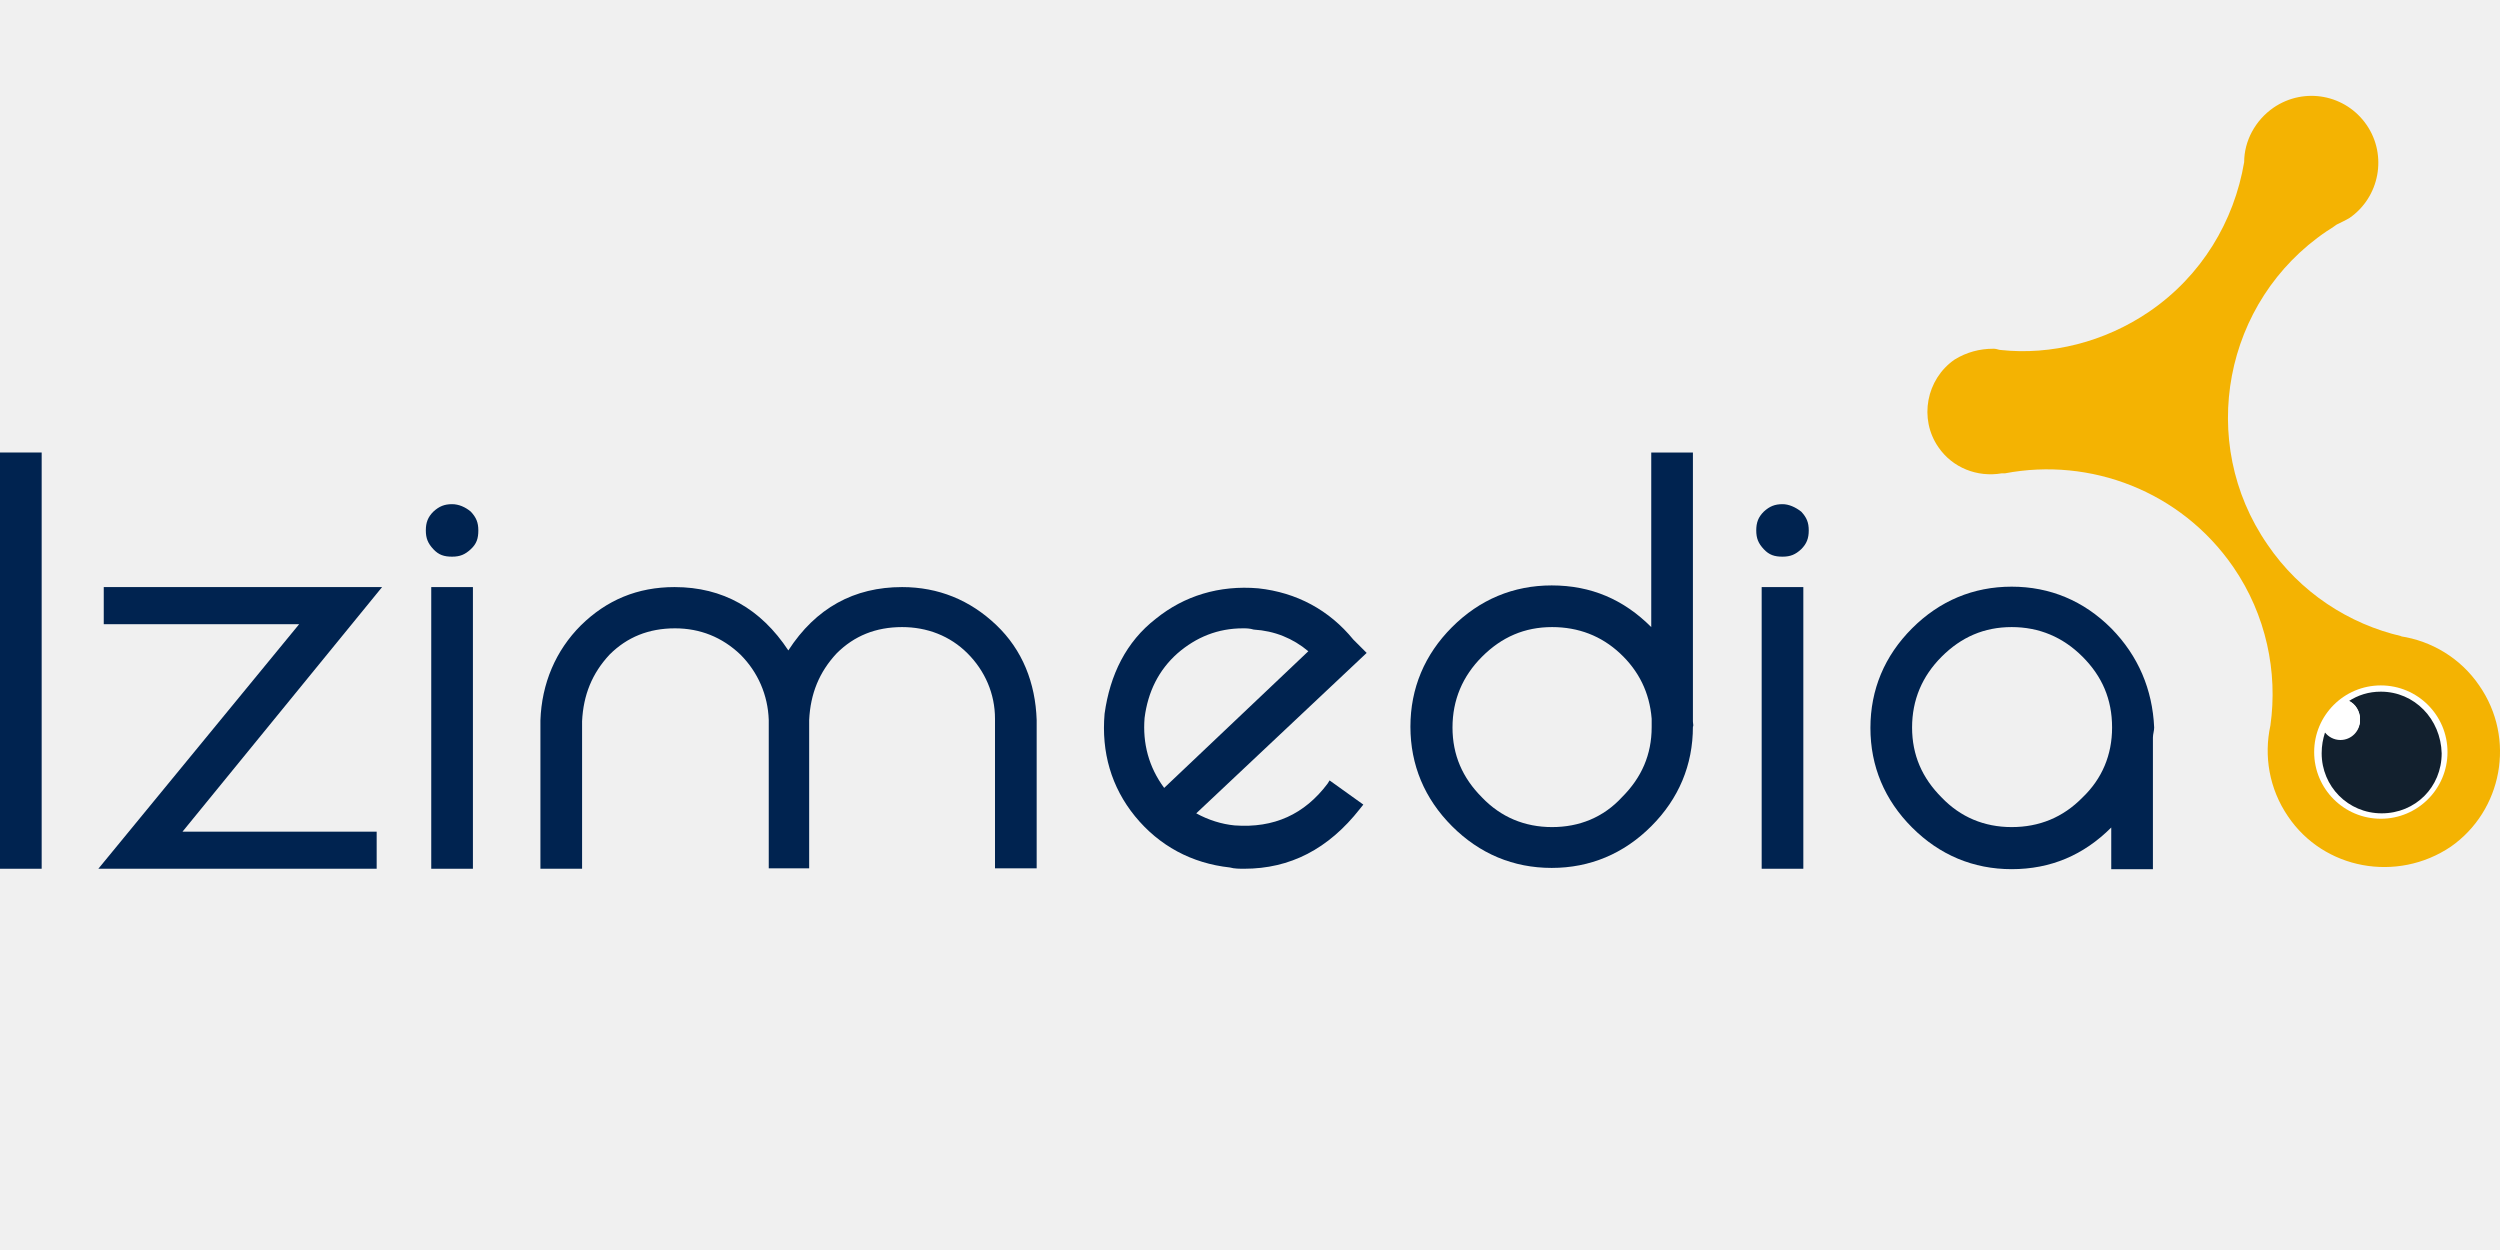
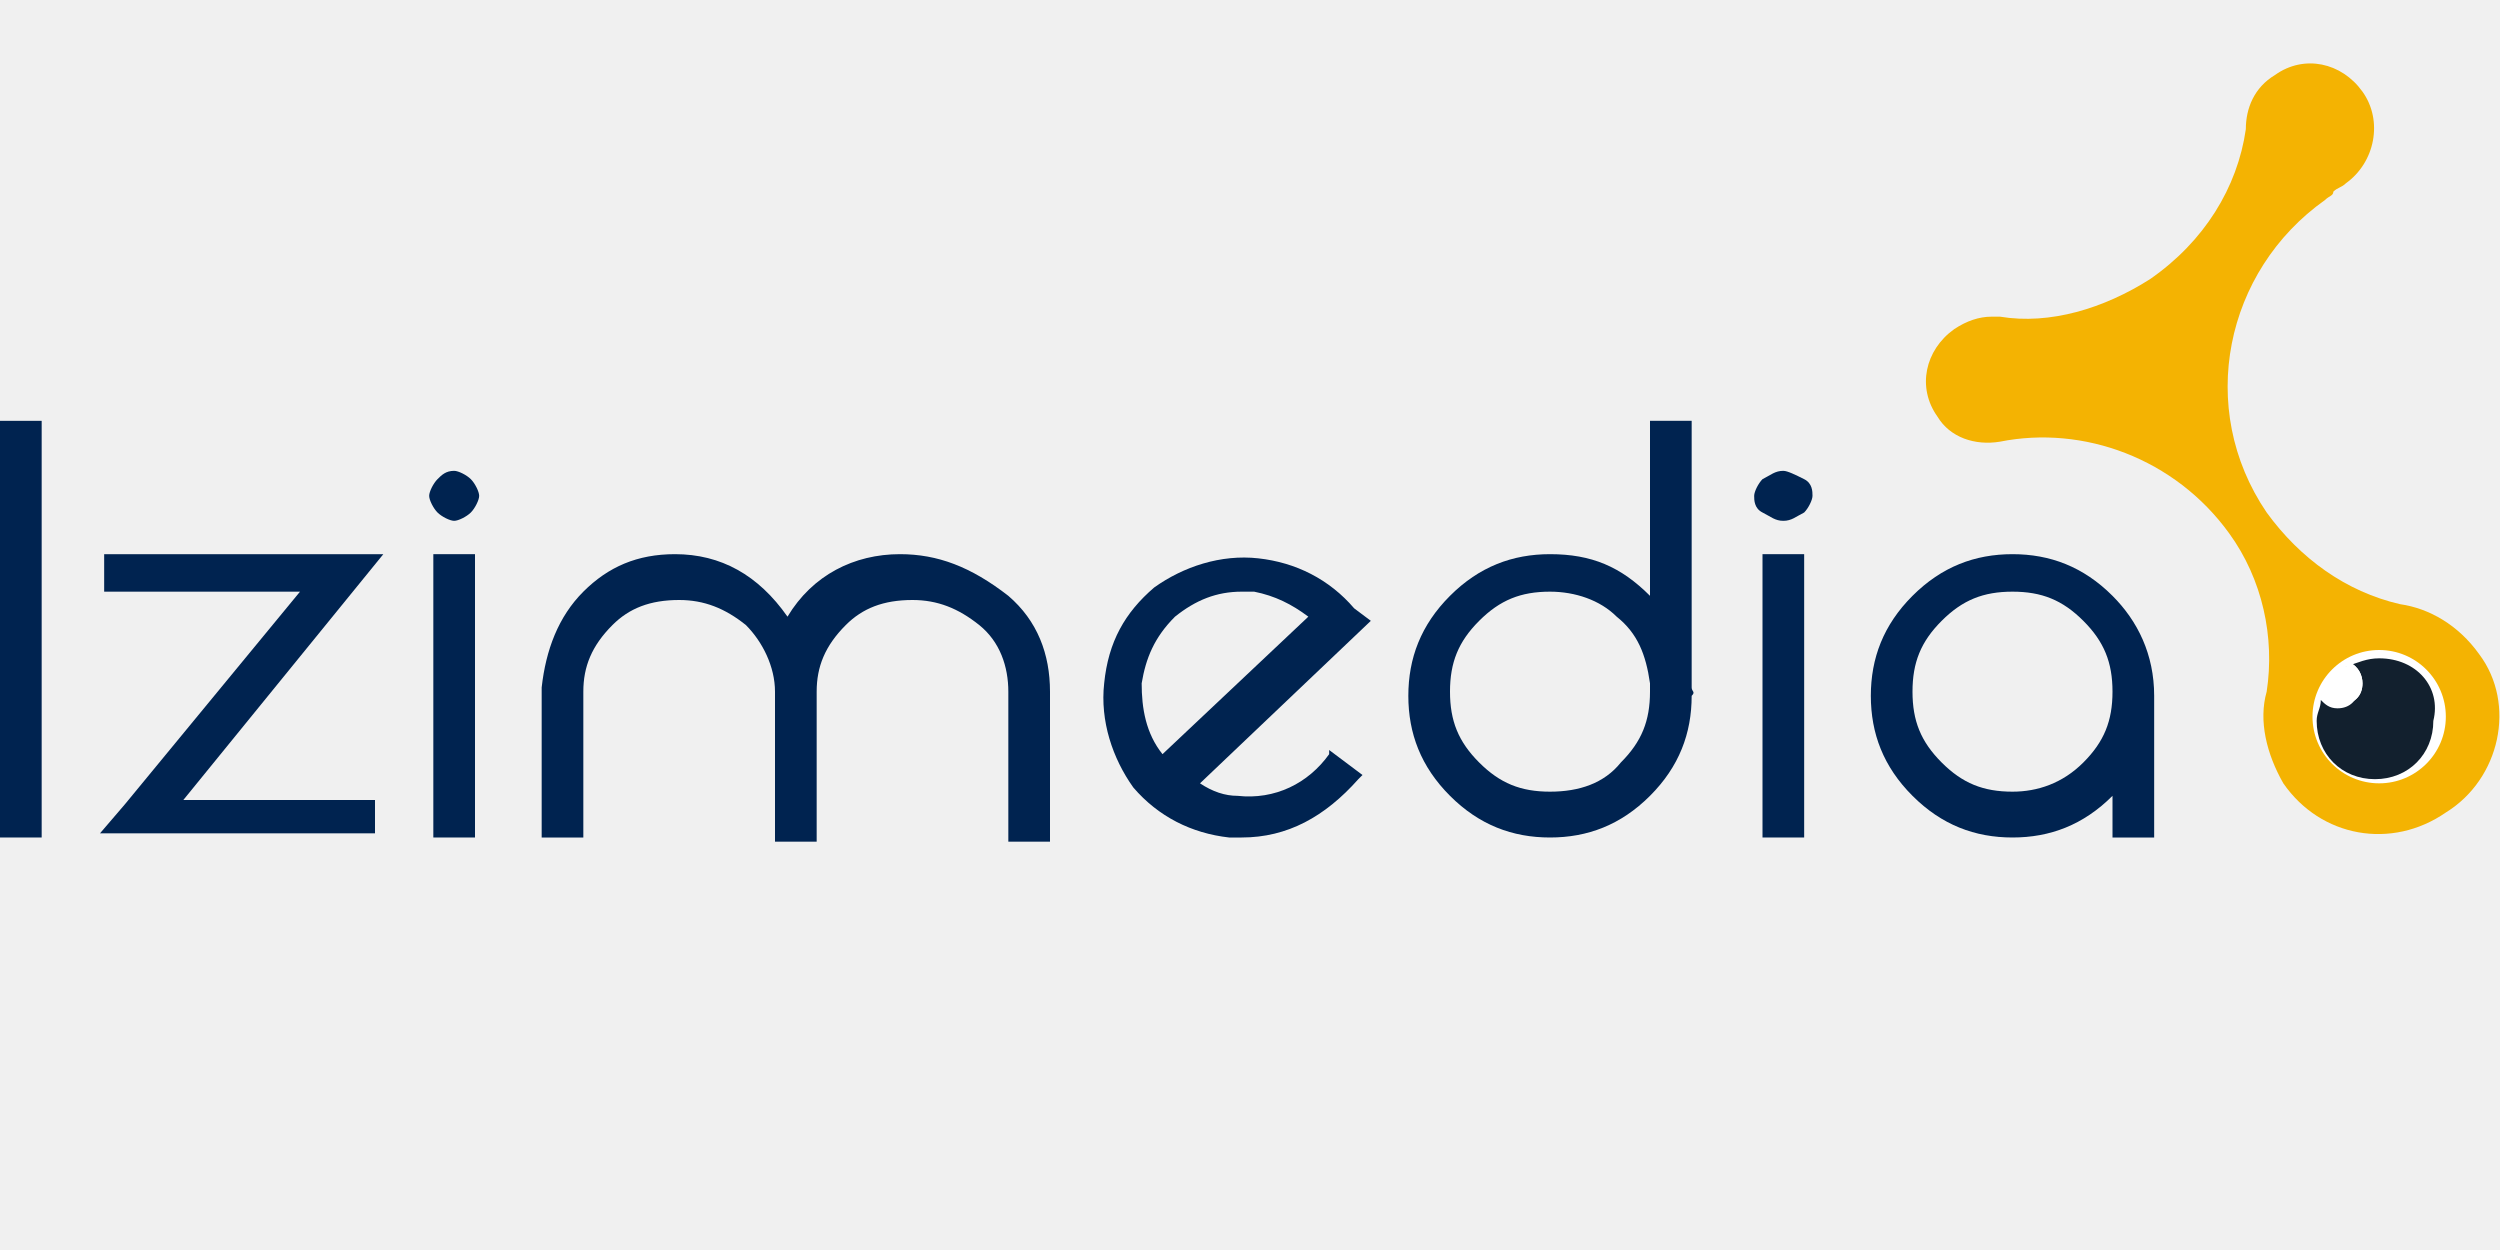
- <svg xmlns="http://www.w3.org/2000/svg" version="1.1" id="Capa_1" x="0px" y="0px" viewBox="0 0 60 30" style="enable-background:new 0 0 60 30;" xml:space="preserve">
+ <svg xmlns="http://www.w3.org/2000/svg" class="logo" width="114" height="57" version="1.1" id="Capa_1" x="0px" y="0px" viewBox="0 0 60 28.4" style="enable-background:new 0 0 60 28.4;" xml:space="preserve">
  <style type="text/css">
	.st0{fill:#F4B302;}
	.st1{fill:#FFFFFF;}
	.st2{fill:#12202E;}
	.st3{fill:#002350;}
</style>
  <g>
    <g>
      <g>
        <g>
-           <path class="st0" d="M59.5,16.45c-0.45-0.66-1.15-1.07-1.89-1.18c0,0,0,0,0.03,0c-1.26-0.29-2.44-1.05-3.22-2.2      c-1.7-2.46-1.05-5.85,1.42-7.52c0.08-0.05,0.16-0.1,0.24-0.16c0.1-0.05,0.21-0.1,0.31-0.16C57.11,4.73,57.3,3.73,56.8,3      s-1.49-0.92-2.23-0.42c-0.45,0.31-0.71,0.81-0.71,1.31l0,0c-0.24,1.42-1.02,2.73-2.28,3.59c-1.07,0.73-2.36,1.05-3.56,0.92      c-0.05,0-0.1-0.03-0.16-0.03h-0.03l0,0c-0.31,0-0.63,0.08-0.92,0.26c-0.68,0.47-0.86,1.42-0.39,2.1      c0.34,0.5,0.94,0.73,1.52,0.63l0,0c0,0,0,0,0.03,0s0.03,0,0.05,0c2.04-0.39,4.22,0.42,5.48,2.25c0.79,1.15,1.07,2.52,0.89,3.8      c-0.16,0.73-0.03,1.52,0.42,2.18c0.86,1.28,2.62,1.6,3.91,0.73C60.05,19.46,60.39,17.73,59.5,16.45z" />
-           <circle class="st1" cx="57.14" cy="18.05" r="1.6" />
-           <path class="st2" d="M57.14,16.6c-0.29,0-0.55,0.08-0.79,0.24c0.16,0.08,0.29,0.24,0.29,0.45c0,0.26-0.21,0.47-0.47,0.47      c-0.16,0-0.29-0.08-0.37-0.18c-0.05,0.16-0.08,0.31-0.08,0.5c0,0.79,0.63,1.44,1.44,1.44c0.81,0,1.44-0.63,1.44-1.44      C58.58,17.26,57.95,16.6,57.14,16.6z" />
-           <path class="st1" d="M55.8,17.55c0.08,0.1,0.21,0.18,0.37,0.18c0.26,0,0.47-0.21,0.47-0.47c0-0.18-0.1-0.37-0.29-0.45      C56.12,17,55.91,17.26,55.8,17.55z" />
+           <path class="st0" d="M59.5,14.9c-0.5-0.7-1.2-1.1-1.9-1.2c0,0,0,0,0,0c-1.3-0.3-2.4-1.1-3.2-2.2c-1.7-2.5-1-5.8,1.4-7.5      c0.1-0.1,0.2-0.1,0.2-0.2c0.1-0.1,0.2-0.1,0.3-0.2c0.7-0.5,0.9-1.5,0.4-2.2S55.3,0.5,54.6,1c-0.5,0.3-0.7,0.8-0.7,1.3l0,0      c-0.2,1.4-1,2.7-2.3,3.6c-1.1,0.7-2.4,1.1-3.6,0.9c0,0-0.1,0-0.2,0h0l0,0c-0.3,0-0.6,0.1-0.9,0.3c-0.7,0.5-0.9,1.4-0.4,2.1      c0.3,0.5,0.9,0.7,1.5,0.6l0,0c0,0,0,0,0,0s0,0,0,0c2-0.4,4.2,0.4,5.5,2.2c0.8,1.1,1.1,2.5,0.9,3.8c-0.2,0.7,0,1.5,0.4,2.2      c0.9,1.3,2.6,1.6,3.9,0.7C60,17.9,60.4,16.1,59.5,14.9z" />
+           <circle class="st1" cx="57.1" cy="16.4" r="1.6" />
+           <path class="st2" d="M57.1,15c-0.3,0-0.5,0.1-0.8,0.2c0.2,0.1,0.3,0.2,0.3,0.5c0,0.3-0.2,0.5-0.5,0.5c-0.2,0-0.3-0.1-0.4-0.2      c0,0.2-0.1,0.3-0.1,0.5c0,0.8,0.6,1.4,1.4,1.4c0.8,0,1.4-0.6,1.4-1.4C58.6,15.7,58,15,57.1,15z" />
+           <path class="st1" d="M55.8,15.9c0.1,0.1,0.2,0.2,0.4,0.2c0.3,0,0.5-0.2,0.5-0.5c0-0.2-0.1-0.4-0.3-0.5      C56.1,15.4,55.9,15.7,55.8,15.9z" />
        </g>
-         <path class="st1" d="M55.8,17.55c0.08,0.1,0.21,0.18,0.37,0.18c0.26,0,0.47-0.21,0.47-0.47c0-0.18-0.1-0.37-0.29-0.45     C56.12,17,55.91,17.26,55.8,17.55z" />
+         <path class="st1" d="M55.8,15.9c0.1,0.1,0.2,0.2,0.4,0.2c0.3,0,0.5-0.2,0.5-0.5c0-0.2-0.1-0.4-0.3-0.5     C56.1,15.4,55.9,15.7,55.8,15.9z" />
      </g>
    </g>
-     <rect y="10.86" class="st3" width="1" height="9.99" />
-     <polygon class="st3" points="2.49,14.09 2.49,14.98 7.18,14.98 2.96,20.12 2.36,20.85 9.04,20.85 9.04,19.96 4.38,19.96    9.17,14.09  " />
-     <path class="st3" d="M10.85,12.1c-0.18,0-0.31,0.05-0.45,0.18c-0.13,0.13-0.18,0.26-0.18,0.45s0.05,0.31,0.18,0.45   s0.26,0.18,0.45,0.18s0.31-0.05,0.45-0.18s0.18-0.26,0.18-0.45s-0.05-0.31-0.18-0.45C11.17,12.17,11.01,12.1,10.85,12.1z" />
-     <rect x="10.35" y="14.09" class="st3" width="1" height="6.76" />
-     <path class="st3" d="M21.65,14.09c-1.15,0-2.07,0.5-2.73,1.52c-0.66-1-1.57-1.52-2.73-1.52c-0.89,0-1.63,0.31-2.25,0.92   c-0.6,0.6-0.94,1.39-0.97,2.28v3.56h1v-3.54c0.03-0.63,0.24-1.15,0.66-1.6c0.42-0.42,0.94-0.63,1.57-0.63   c0.6,0,1.13,0.21,1.57,0.63c0.42,0.42,0.66,0.97,0.68,1.57v3.56h0.97v-3.56c0.03-0.63,0.24-1.15,0.66-1.6   c0.42-0.42,0.94-0.63,1.57-0.63c0.6,0,1.15,0.21,1.57,0.63c0.42,0.42,0.66,0.97,0.66,1.57v3.59h1v-3.56   c-0.03-0.89-0.34-1.68-0.97-2.28C23.28,14.4,22.52,14.09,21.65,14.09z" />
-     <path class="st3" d="M32.48,15.35c-0.58-0.71-1.36-1.13-2.28-1.23c-0.94-0.08-1.78,0.18-2.46,0.73c-0.71,0.55-1.1,1.34-1.23,2.28   c-0.08,0.92,0.16,1.76,0.73,2.46c0.58,0.71,1.36,1.13,2.28,1.23c0.1,0.03,0.24,0.03,0.34,0.03c1.1,0,2.02-0.47,2.78-1.44l0.08-0.1   l-0.81-0.58l-0.05,0.08c-0.55,0.73-1.28,1.07-2.23,1c-0.31-0.03-0.63-0.13-0.92-0.29l4.09-3.85L32.48,15.35z M31.4,15.63   l-3.46,3.28c-0.37-0.5-0.52-1.07-0.47-1.68c0.08-0.63,0.34-1.15,0.79-1.55c0.45-0.39,0.97-0.6,1.57-0.6c0.08,0,0.16,0,0.26,0.03   C30.59,15.14,31.03,15.32,31.4,15.63z" />
-     <path class="st3" d="M40.63,17.31v-0.03v-6.42h-1v4.19c-0.66-0.66-1.44-1-2.39-1c-0.92,0-1.73,0.34-2.39,1   c-0.66,0.66-1,1.47-1,2.39c0,0.92,0.34,1.73,1,2.39c0.66,0.66,1.47,1,2.39,1s1.73-0.34,2.39-1c0.66-0.66,1-1.47,1-2.39   C40.65,17.42,40.63,17.36,40.63,17.31L40.63,17.31z M37.25,19.85c-0.66,0-1.23-0.24-1.68-0.71c-0.47-0.47-0.71-1.02-0.71-1.68   s0.24-1.23,0.71-1.7c0.47-0.47,1.02-0.71,1.68-0.71c0.63,0,1.18,0.21,1.63,0.63c0.45,0.42,0.71,0.94,0.76,1.57v0.1v0.1   c0,0.66-0.24,1.21-0.71,1.68C38.48,19.62,37.9,19.85,37.25,19.85z" />
-     <rect x="42.28" y="14.09" class="st3" width="1" height="6.76" />
-     <path class="st3" d="M42.78,12.1c-0.18,0-0.31,0.05-0.45,0.18c-0.13,0.13-0.18,0.26-0.18,0.45s0.05,0.31,0.18,0.45   s0.26,0.18,0.45,0.18s0.31-0.05,0.45-0.18c0.13-0.13,0.18-0.26,0.18-0.45s-0.05-0.31-0.18-0.45C43.09,12.17,42.93,12.1,42.78,12.1z   " />
-     <path class="st3" d="M50.67,15.08c-0.66-0.66-1.47-1-2.39-1s-1.73,0.34-2.39,1c-0.66,0.66-1,1.47-1,2.39c0,0.92,0.34,1.73,1,2.39   c0.66,0.66,1.47,1,2.39,1c0.94,0,1.73-0.34,2.39-1v1h1V17.7c0-0.08,0.03-0.16,0.03-0.24C51.66,16.55,51.32,15.74,50.67,15.08z    M48.28,19.85c-0.66,0-1.23-0.24-1.68-0.71c-0.47-0.47-0.71-1.02-0.71-1.68s0.24-1.23,0.71-1.7c0.47-0.47,1.02-0.71,1.68-0.71   c0.66,0,1.23,0.24,1.7,0.71c0.47,0.47,0.71,1.02,0.71,1.7c0,0.66-0.24,1.23-0.71,1.68C49.51,19.62,48.94,19.85,48.28,19.85z" />
+     <rect y="9.3" class="st3" width="1" height="10" />
+     <polygon class="st3" points="2.5,12.5 2.5,13.4 7.2,13.4 3,18.5 2.4,19.2 9,19.2 9,18.4 4.4,18.4 9.2,12.5  " />
+     <path class="st3" d="M10.9,10.5c-0.2,0-0.3,0.1-0.4,0.2c-0.1,0.1-0.2,0.3-0.2,0.4s0.1,0.3,0.2,0.4s0.3,0.2,0.4,0.2s0.3-0.1,0.4-0.2   s0.2-0.3,0.2-0.4s-0.1-0.3-0.2-0.4C11.2,10.6,11,10.5,10.9,10.5z" />
+     <rect x="10.4" y="12.5" class="st3" width="1" height="6.8" />
+     <path class="st3" d="M21.6,12.5c-1.1,0-2.1,0.5-2.7,1.5c-0.7-1-1.6-1.5-2.7-1.5c-0.9,0-1.6,0.3-2.2,0.9c-0.6,0.6-0.9,1.4-1,2.3v3.6   h1v-3.5c0-0.6,0.2-1.1,0.7-1.6c0.4-0.4,0.9-0.6,1.6-0.6c0.6,0,1.1,0.2,1.6,0.6c0.4,0.4,0.7,1,0.7,1.6v3.6h1v-3.6   c0-0.6,0.2-1.1,0.7-1.6c0.4-0.4,0.9-0.6,1.6-0.6c0.6,0,1.1,0.2,1.6,0.6s0.7,1,0.7,1.6v3.6h1v-3.6c0-0.9-0.3-1.7-1-2.3   C23.3,12.8,22.5,12.5,21.6,12.5z" />
+     <path class="st3" d="M32.5,13.8c-0.6-0.7-1.4-1.1-2.3-1.2c-0.9-0.1-1.8,0.2-2.5,0.7c-0.7,0.6-1.1,1.3-1.2,2.3   c-0.1,0.9,0.2,1.8,0.7,2.5c0.6,0.7,1.4,1.1,2.3,1.2c0.1,0,0.2,0,0.3,0c1.1,0,2-0.5,2.8-1.4l0.1-0.1l-0.8-0.6l0,0.1   c-0.5,0.7-1.3,1.1-2.2,1c-0.3,0-0.6-0.1-0.9-0.3l4.1-3.9L32.5,13.8z M31.4,14l-3.5,3.3c-0.4-0.5-0.5-1.1-0.5-1.7   c0.1-0.6,0.3-1.1,0.8-1.6c0.5-0.4,1-0.6,1.6-0.6c0.1,0,0.2,0,0.3,0C30.6,13.5,31,13.7,31.4,14z" />
+     <path class="st3" d="M40.6,15.7L40.6,15.7V9.3h-1v4.2c-0.7-0.7-1.4-1-2.4-1c-0.9,0-1.7,0.3-2.4,1s-1,1.5-1,2.4s0.3,1.7,1,2.4   s1.5,1,2.4,1s1.7-0.3,2.4-1s1-1.5,1-2.4C40.7,15.8,40.6,15.8,40.6,15.7L40.6,15.7z M37.2,18.2c-0.7,0-1.2-0.2-1.7-0.7   c-0.5-0.5-0.7-1-0.7-1.7s0.2-1.2,0.7-1.7c0.5-0.5,1-0.7,1.7-0.7c0.6,0,1.2,0.2,1.6,0.6c0.5,0.4,0.7,0.9,0.8,1.6v0.1v0.1   c0,0.7-0.2,1.2-0.7,1.7C38.5,18,37.9,18.2,37.2,18.2z" />
+     <rect x="42.3" y="12.5" class="st3" width="1" height="6.8" />
+     <path class="st3" d="M42.8,10.5c-0.2,0-0.3,0.1-0.5,0.2c-0.1,0.1-0.2,0.3-0.2,0.4s0,0.3,0.2,0.4s0.3,0.2,0.5,0.2s0.3-0.1,0.5-0.2   c0.1-0.1,0.2-0.3,0.2-0.4s0-0.3-0.2-0.4C43.1,10.6,42.9,10.5,42.8,10.5z" />
+     <path class="st3" d="M50.7,13.5c-0.7-0.7-1.5-1-2.4-1s-1.7,0.3-2.4,1s-1,1.5-1,2.4s0.3,1.7,1,2.4s1.5,1,2.4,1c0.9,0,1.7-0.3,2.4-1   v1h1v-3.2c0-0.1,0-0.2,0-0.2C51.7,14.9,51.3,14.1,50.7,13.5z M48.3,18.2c-0.7,0-1.2-0.2-1.7-0.7c-0.5-0.5-0.7-1-0.7-1.7   s0.2-1.2,0.7-1.7c0.5-0.5,1-0.7,1.7-0.7s1.2,0.2,1.7,0.7s0.7,1,0.7,1.7c0,0.7-0.2,1.2-0.7,1.7C49.5,18,48.9,18.2,48.3,18.2z" />
  </g>
</svg>
